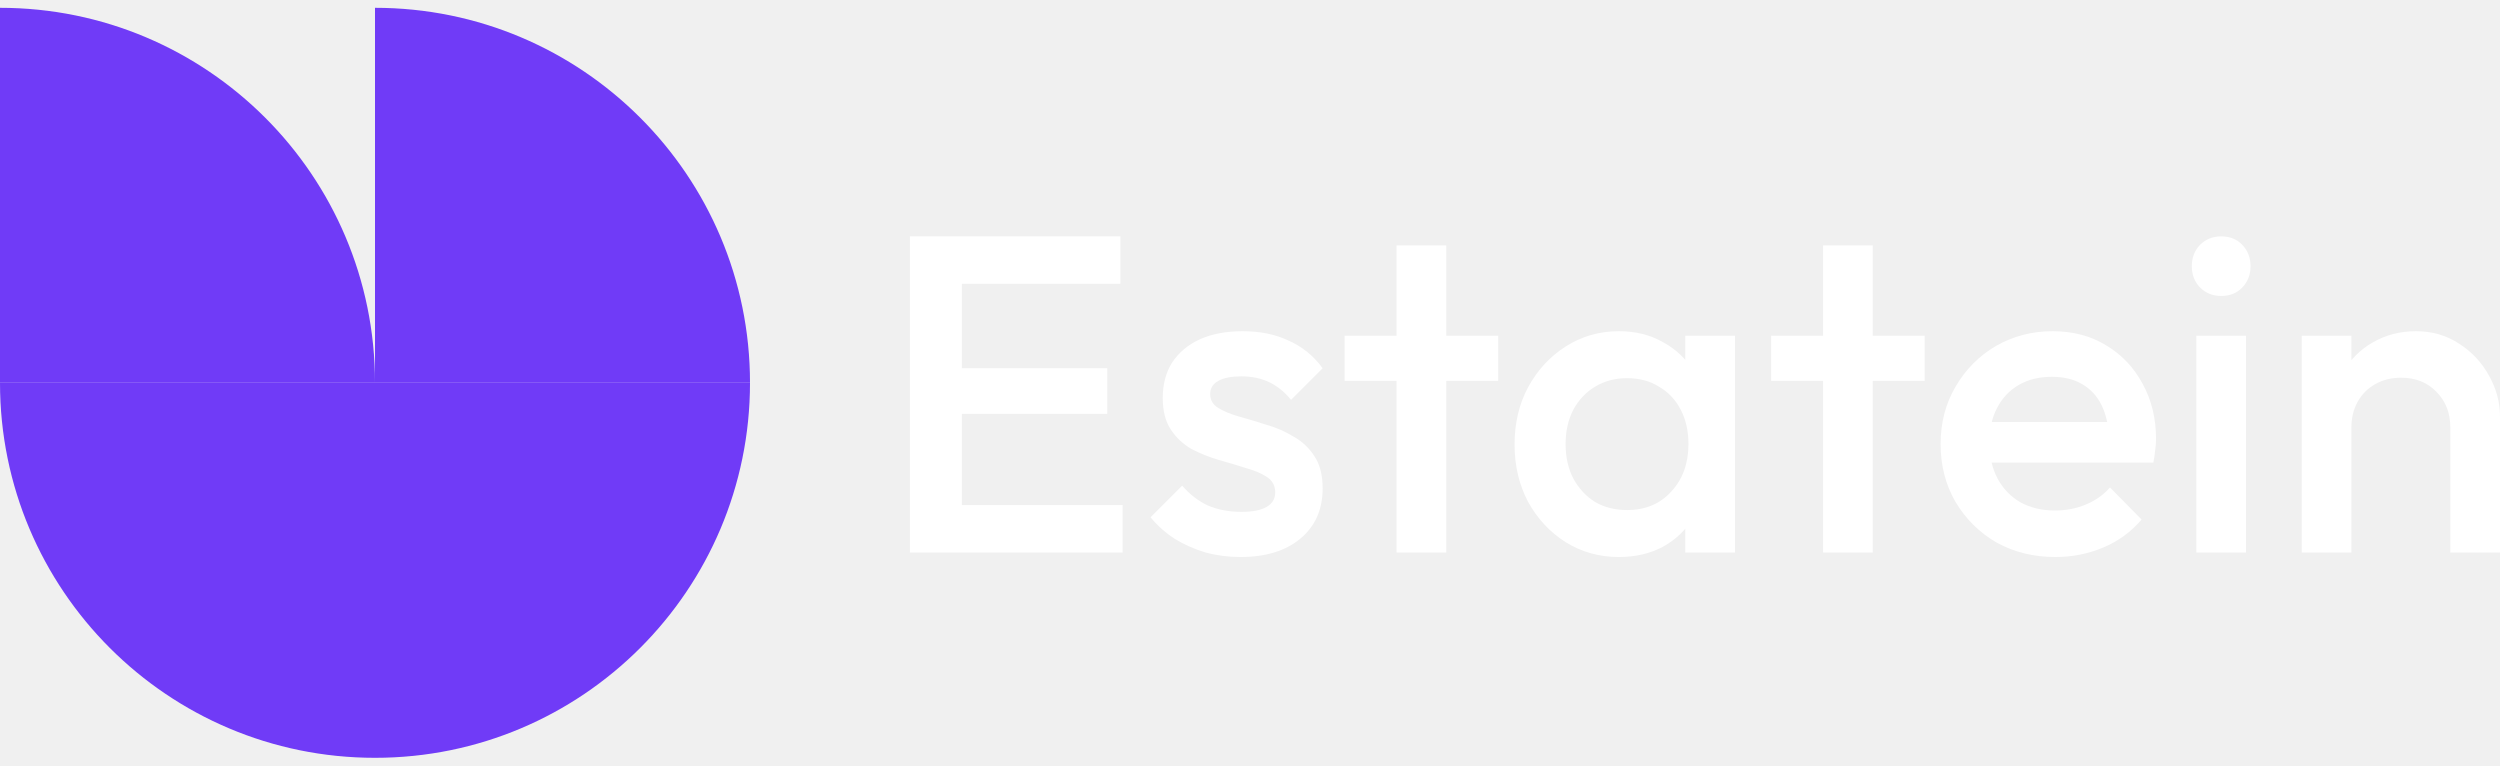
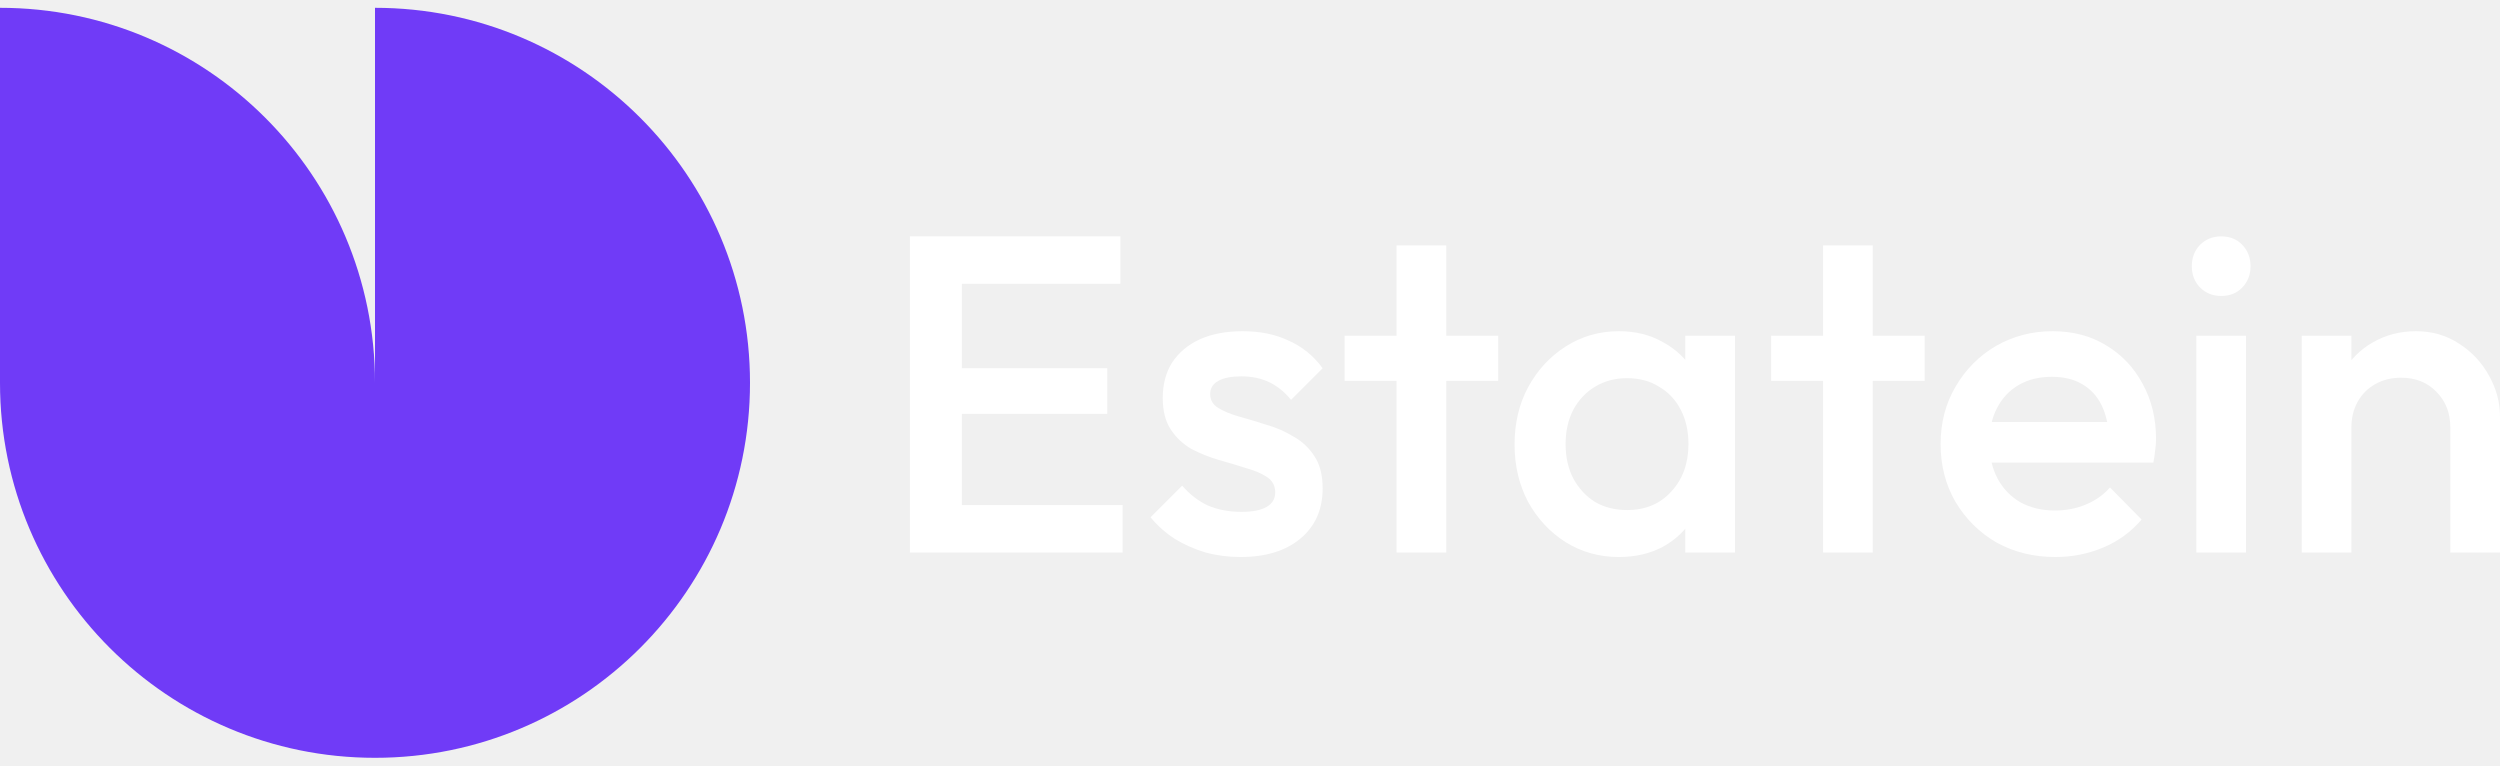
<svg xmlns="http://www.w3.org/2000/svg" width="160" height="49" viewBox="0 0 160 49" fill="none">
-   <path d="M24 48.5C10.747 48.5 0 37.753 0 24.5H24V48.5Z" fill="#703BF7" />
-   <path d="M0 0.5C13.253 0.5 24 11.247 24 24.5H0V0.5Z" fill="#703BF7" />
-   <path d="M24 48.5C37.253 48.5 48 37.753 48 24.5H24V48.5Z" fill="#703BF7" />
-   <path d="M48 24.5C48 11.247 37.253 0.5 24 0.5V24.5H48Z" fill="#703BF7" />
+   <path d="M24 48.5C10.747 48.5 0 37.753 0 24.5H24V48.5Z M0 0.5C13.253 0.5 24 11.247 24 24.5H0V0.5Z M24 48.5C37.253 48.5 48 37.753 48 24.5H24V48.5Z M48 24.5C48 11.247 37.253 0.5 24 0.5V24.5H48Z" fill="#703BF7" />
  <path d="M156.82 35.36V27.354C156.82 26.429 156.522 25.668 155.924 25.07C155.346 24.473 154.595 24.174 153.67 24.174C153.053 24.174 152.504 24.309 152.022 24.579C151.54 24.849 151.165 25.224 150.895 25.706C150.625 26.188 150.49 26.737 150.49 27.354L149.247 26.66C149.247 25.6 149.478 24.665 149.941 23.856C150.403 23.027 151.039 22.382 151.849 21.919C152.677 21.438 153.602 21.197 154.624 21.197C155.664 21.197 156.589 21.467 157.398 22.006C158.208 22.526 158.844 23.21 159.306 24.058C159.769 24.887 160 25.754 160 26.66V35.36H156.82ZM147.311 35.36V21.486H150.49V35.36H147.311Z" fill="white" />
  <path d="M140.565 35.36V21.486H143.745V35.36H140.565ZM142.155 18.942C141.615 18.942 141.162 18.759 140.796 18.393C140.449 18.027 140.276 17.574 140.276 17.035C140.276 16.495 140.449 16.042 140.796 15.676C141.162 15.31 141.615 15.127 142.155 15.127C142.714 15.127 143.166 15.31 143.513 15.676C143.86 16.042 144.034 16.495 144.034 17.035C144.034 17.574 143.86 18.027 143.513 18.393C143.166 18.759 142.714 18.942 142.155 18.942Z" fill="white" />
  <path d="M131.541 35.649C130.154 35.649 128.901 35.341 127.783 34.724C126.685 34.089 125.808 33.221 125.153 32.123C124.517 31.025 124.199 29.791 124.199 28.423C124.199 27.055 124.517 25.831 125.153 24.752C125.789 23.654 126.647 22.787 127.726 22.151C128.824 21.515 130.038 21.197 131.368 21.197C132.659 21.197 133.796 21.495 134.779 22.093C135.781 22.69 136.561 23.509 137.12 24.55C137.698 25.59 137.987 26.776 137.987 28.105C137.987 28.336 137.968 28.577 137.929 28.828C137.91 29.059 137.871 29.319 137.814 29.608H126.425V27.007H136.166L134.981 28.047C134.942 27.199 134.779 26.486 134.489 25.908C134.2 25.33 133.786 24.887 133.247 24.579C132.726 24.27 132.081 24.116 131.31 24.116C130.501 24.116 129.797 24.29 129.2 24.637C128.602 24.983 128.14 25.475 127.812 26.111C127.485 26.727 127.321 27.469 127.321 28.336C127.321 29.203 127.494 29.965 127.841 30.62C128.188 31.275 128.68 31.786 129.315 32.152C129.951 32.499 130.684 32.672 131.512 32.672C132.225 32.672 132.88 32.547 133.478 32.296C134.094 32.046 134.615 31.68 135.039 31.198L137.062 33.25C136.388 34.04 135.569 34.638 134.605 35.042C133.642 35.447 132.62 35.649 131.541 35.649Z" fill="white" />
  <path d="M116.677 35.36V15.705H119.856V35.36H116.677ZM113.353 24.376V21.486H123.18V24.376H113.353Z" fill="white" />
  <path d="M103.609 35.649C102.357 35.649 101.22 35.331 100.198 34.696C99.196 34.06 98.397 33.202 97.799 32.123C97.221 31.025 96.932 29.801 96.932 28.452C96.932 27.084 97.221 25.86 97.799 24.781C98.397 23.683 99.196 22.816 100.198 22.18C101.22 21.524 102.357 21.197 103.609 21.197C104.669 21.197 105.604 21.428 106.413 21.89C107.242 22.334 107.897 22.95 108.379 23.74C108.86 24.53 109.101 25.427 109.101 26.429V30.418C109.101 31.42 108.86 32.316 108.379 33.106C107.916 33.896 107.271 34.522 106.442 34.985C105.613 35.428 104.669 35.649 103.609 35.649ZM104.13 32.643C105.305 32.643 106.249 32.248 106.962 31.458C107.695 30.668 108.061 29.656 108.061 28.423C108.061 27.595 107.897 26.862 107.569 26.226C107.242 25.59 106.779 25.099 106.182 24.752C105.604 24.386 104.92 24.203 104.13 24.203C103.359 24.203 102.675 24.386 102.077 24.752C101.499 25.099 101.037 25.59 100.69 26.226C100.362 26.862 100.198 27.595 100.198 28.423C100.198 29.252 100.362 29.984 100.69 30.62C101.037 31.256 101.499 31.757 102.077 32.123C102.675 32.47 103.359 32.643 104.13 32.643ZM107.858 35.36V31.632L108.408 28.25L107.858 24.897V21.486H111.038V35.36H107.858Z" fill="white" />
  <path d="M89.38 35.36V15.705H92.559V35.36H89.38ZM86.056 24.376V21.486H95.883V24.376H86.056Z" fill="white" />
  <path d="M79.388 35.649C78.617 35.649 77.875 35.553 77.162 35.36C76.449 35.148 75.794 34.859 75.197 34.493C74.599 34.108 74.079 33.645 73.636 33.106L75.659 31.082C76.141 31.641 76.69 32.065 77.307 32.354C77.943 32.624 78.656 32.759 79.446 32.759C80.159 32.759 80.698 32.653 81.064 32.441C81.43 32.229 81.614 31.921 81.614 31.516C81.614 31.092 81.44 30.764 81.093 30.533C80.746 30.302 80.294 30.109 79.735 29.955C79.195 29.782 78.617 29.608 78 29.435C77.403 29.261 76.825 29.03 76.266 28.741C75.727 28.433 75.283 28.018 74.936 27.498C74.59 26.978 74.416 26.303 74.416 25.475C74.416 24.588 74.618 23.827 75.023 23.191C75.447 22.555 76.035 22.064 76.786 21.717C77.557 21.37 78.473 21.197 79.532 21.197C80.65 21.197 81.633 21.399 82.481 21.804C83.348 22.189 84.07 22.777 84.649 23.567L82.625 25.59C82.221 25.089 81.758 24.714 81.238 24.463C80.718 24.213 80.12 24.087 79.446 24.087C78.81 24.087 78.318 24.184 77.972 24.376C77.625 24.569 77.451 24.849 77.451 25.215C77.451 25.6 77.625 25.899 77.972 26.111C78.318 26.323 78.762 26.506 79.301 26.66C79.86 26.814 80.438 26.988 81.035 27.18C81.652 27.354 82.23 27.604 82.77 27.932C83.329 28.24 83.781 28.664 84.128 29.203C84.475 29.724 84.649 30.408 84.649 31.256C84.649 32.605 84.177 33.674 83.232 34.464C82.288 35.254 81.007 35.649 79.388 35.649Z" fill="white" />
  <path d="M58.234 35.36V15.127H61.558V35.36H58.234ZM60.517 35.36V32.325H71.848V35.36H60.517ZM60.517 26.486V23.567H70.865V26.486H60.517ZM60.517 18.162V15.127H71.704V18.162H60.517Z" fill="white" />
</svg>
